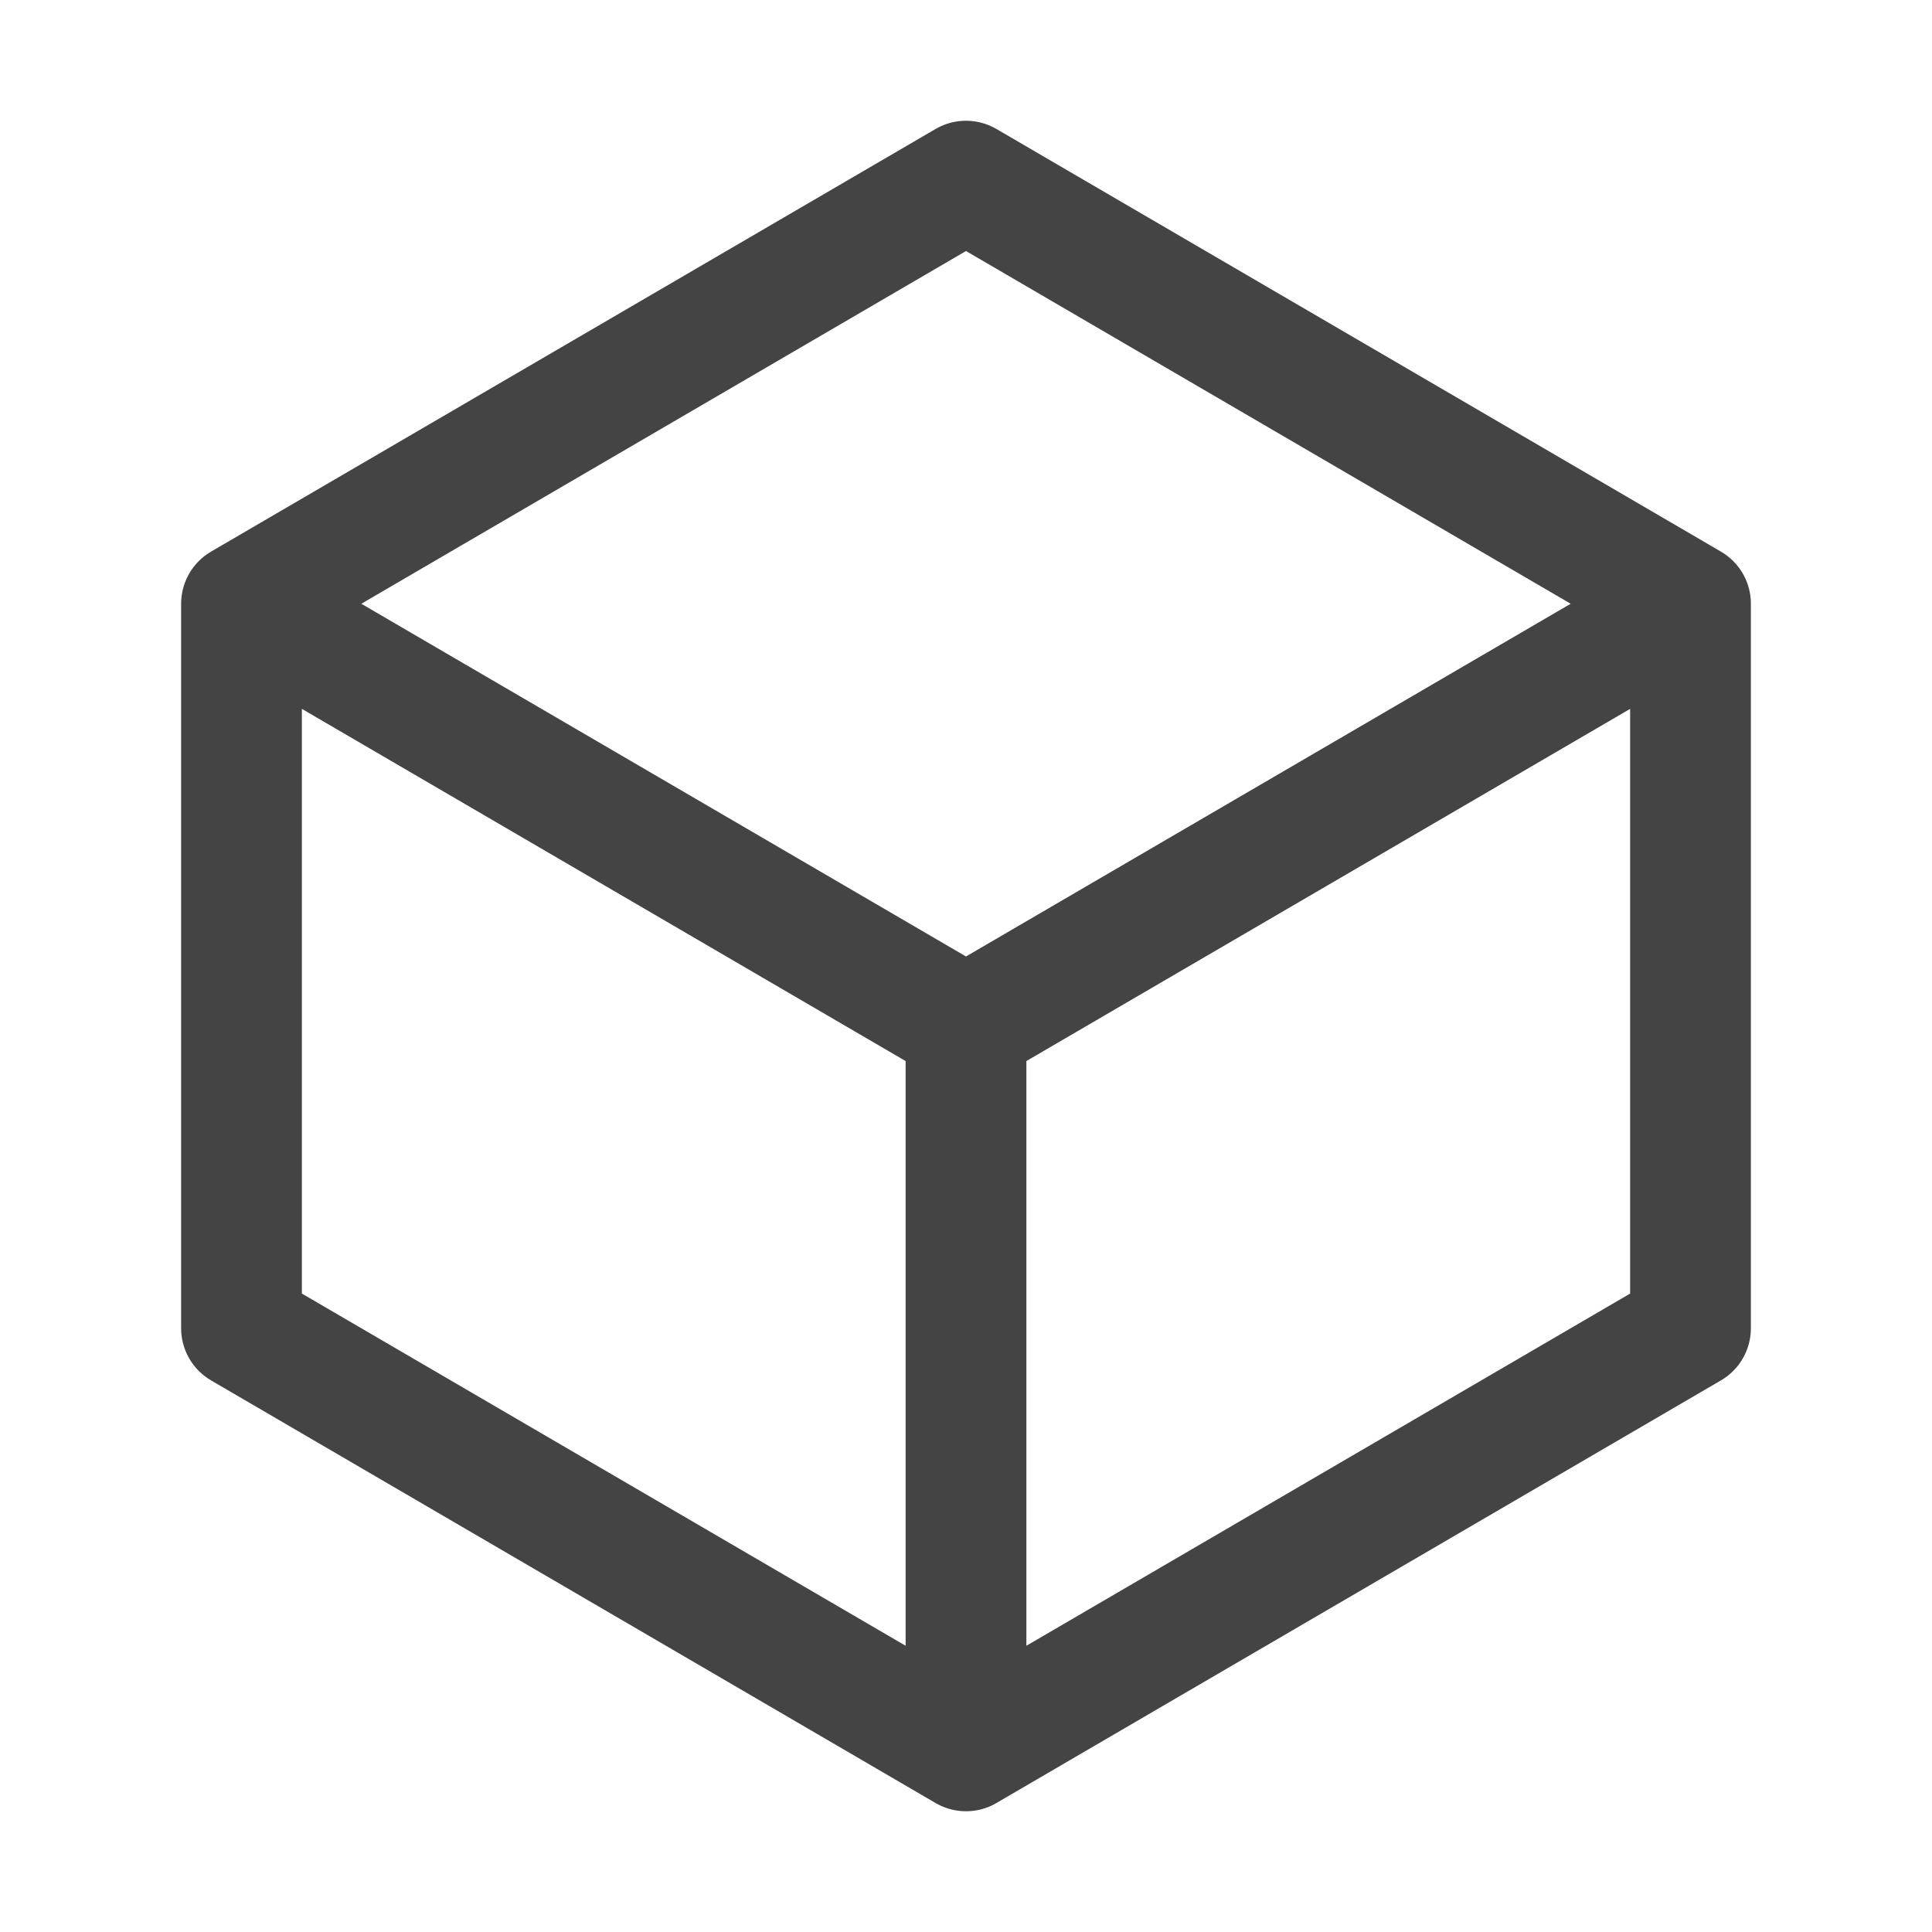
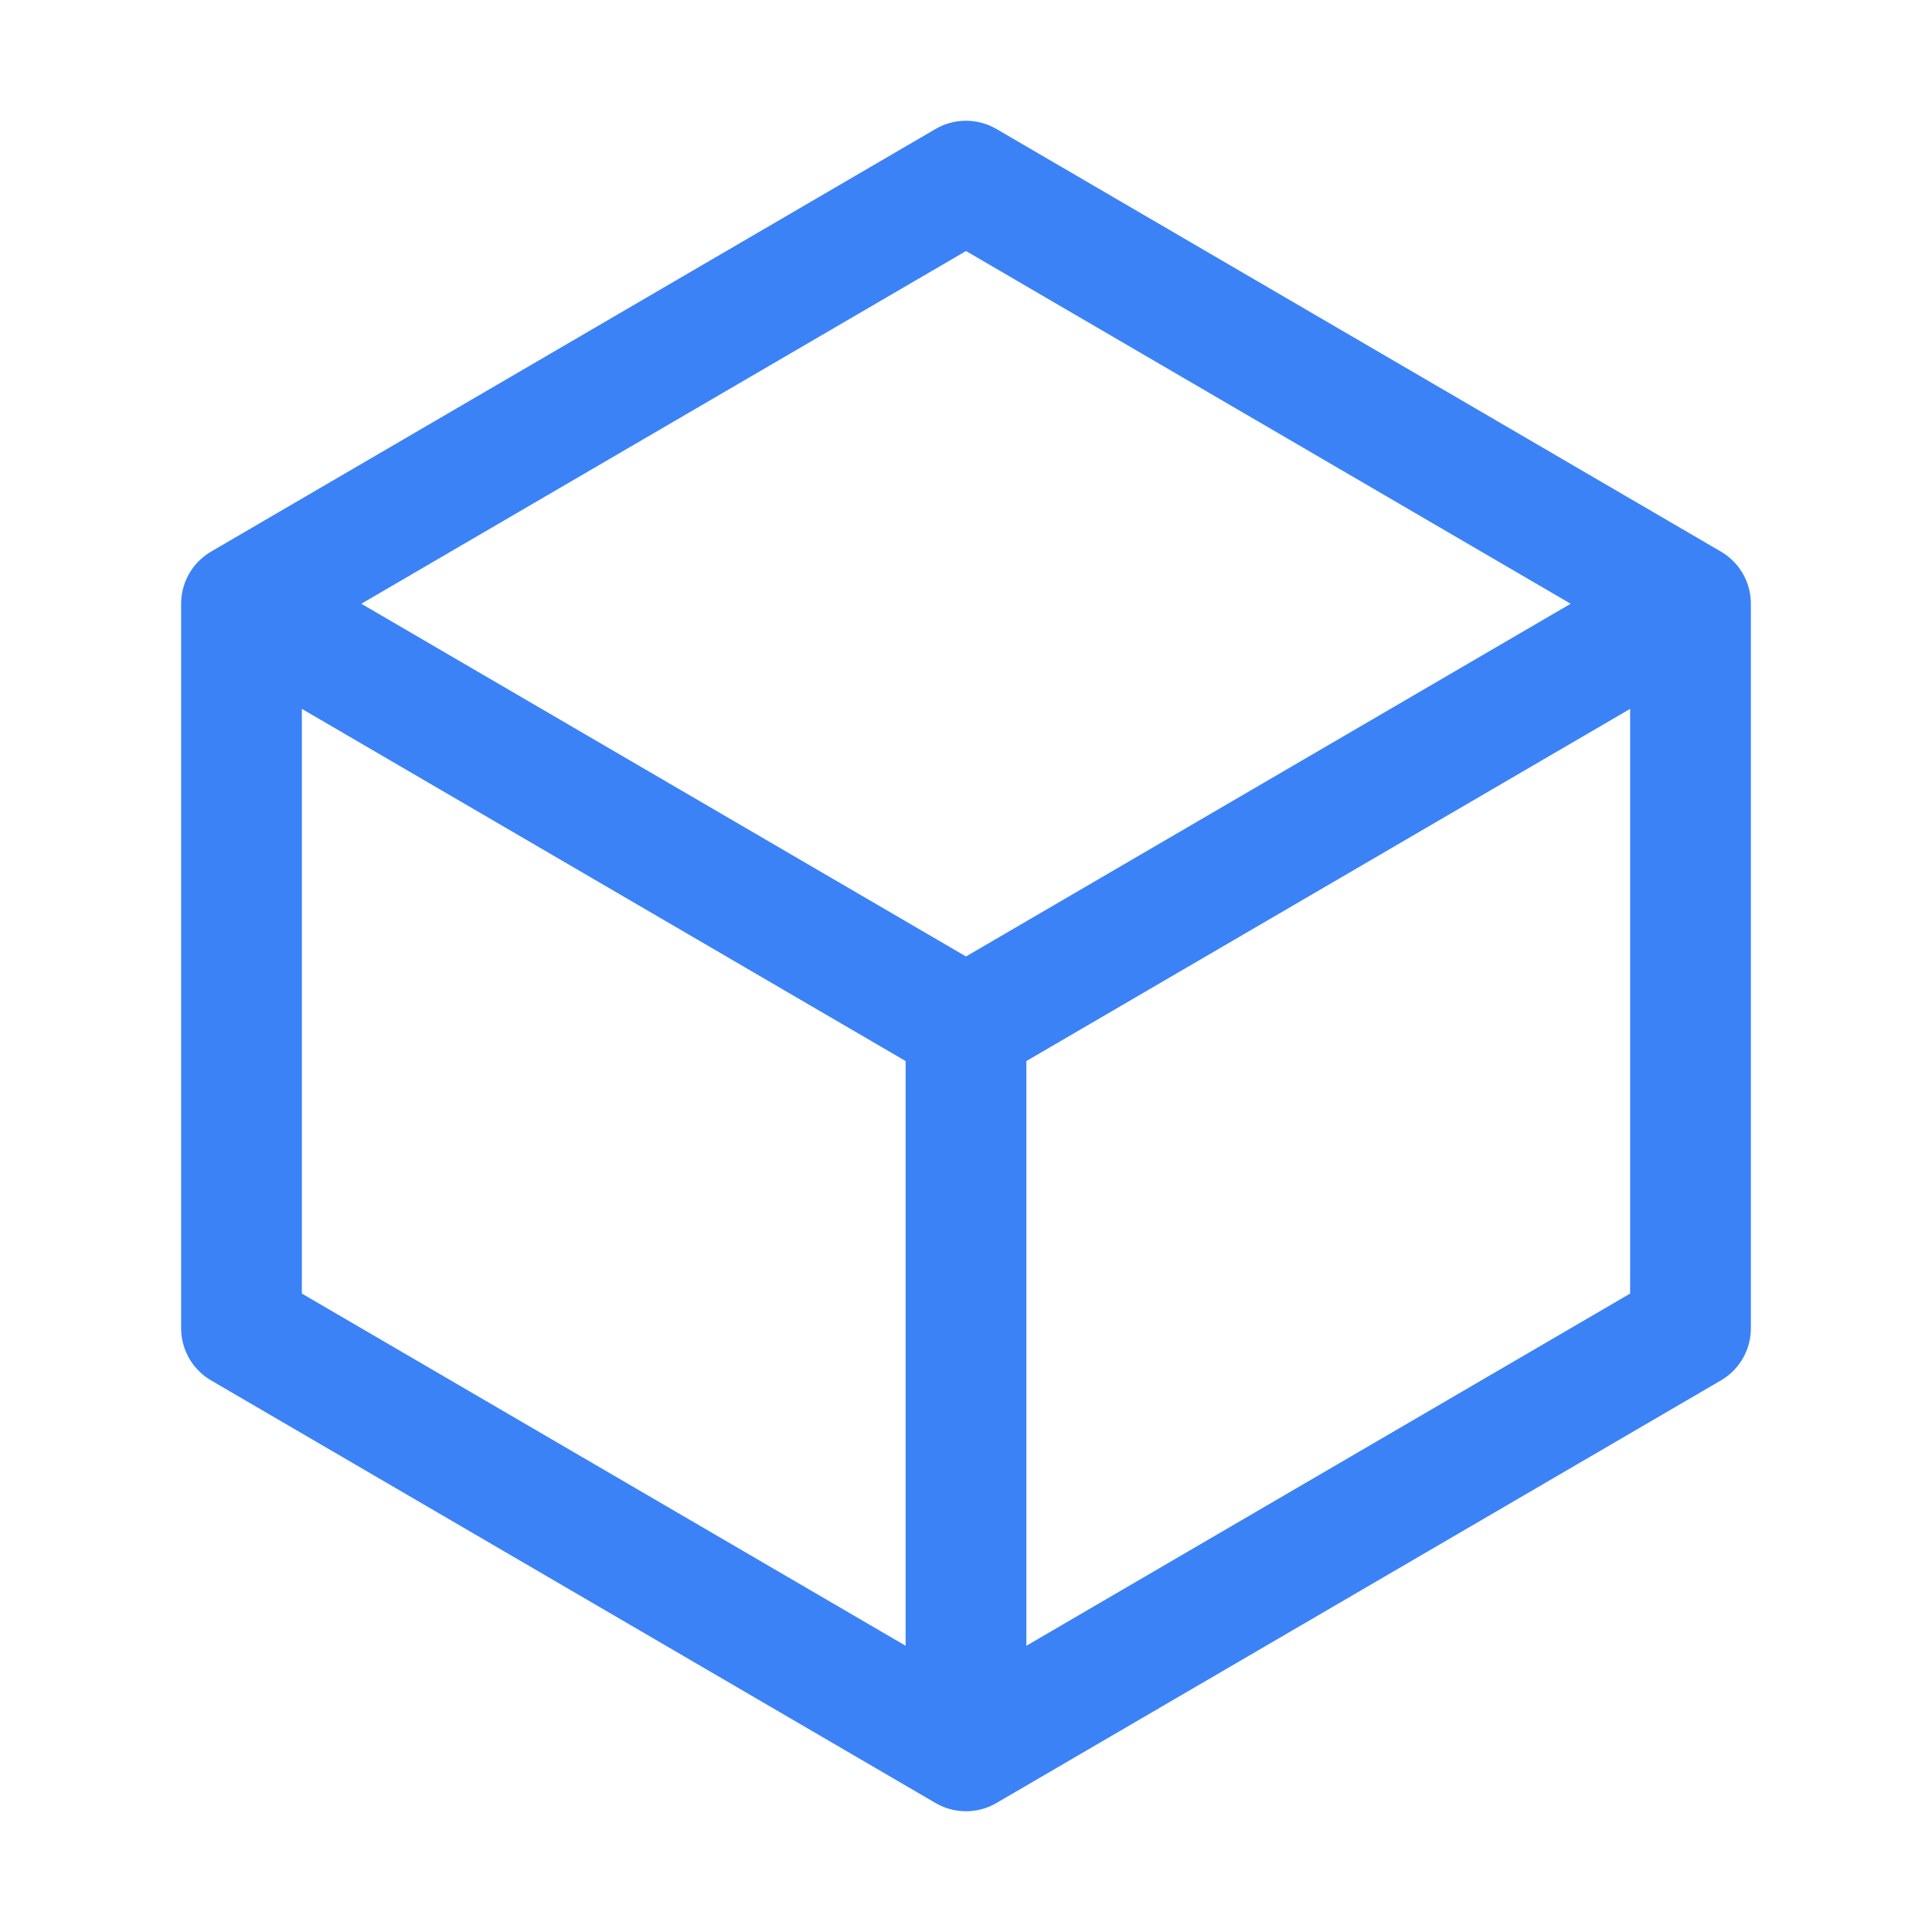
- <svg xmlns="http://www.w3.org/2000/svg" fill="none" viewBox="0 0 24 24" stroke-width="1.5" stroke="#444">
+ <svg xmlns="http://www.w3.org/2000/svg" fill="none" viewBox="0 0 24 24" stroke-width="1.5" stroke="#3b82f6">
  <path stroke-linecap="round" stroke-linejoin="round" d="m21 7.5-9-5.25L3 7.5m18 0-9 5.25m9-5.25v9l-9 5.25M3 7.5l9 5.25M3 7.5v9l9 5.25m0-9v9" />
</svg>
